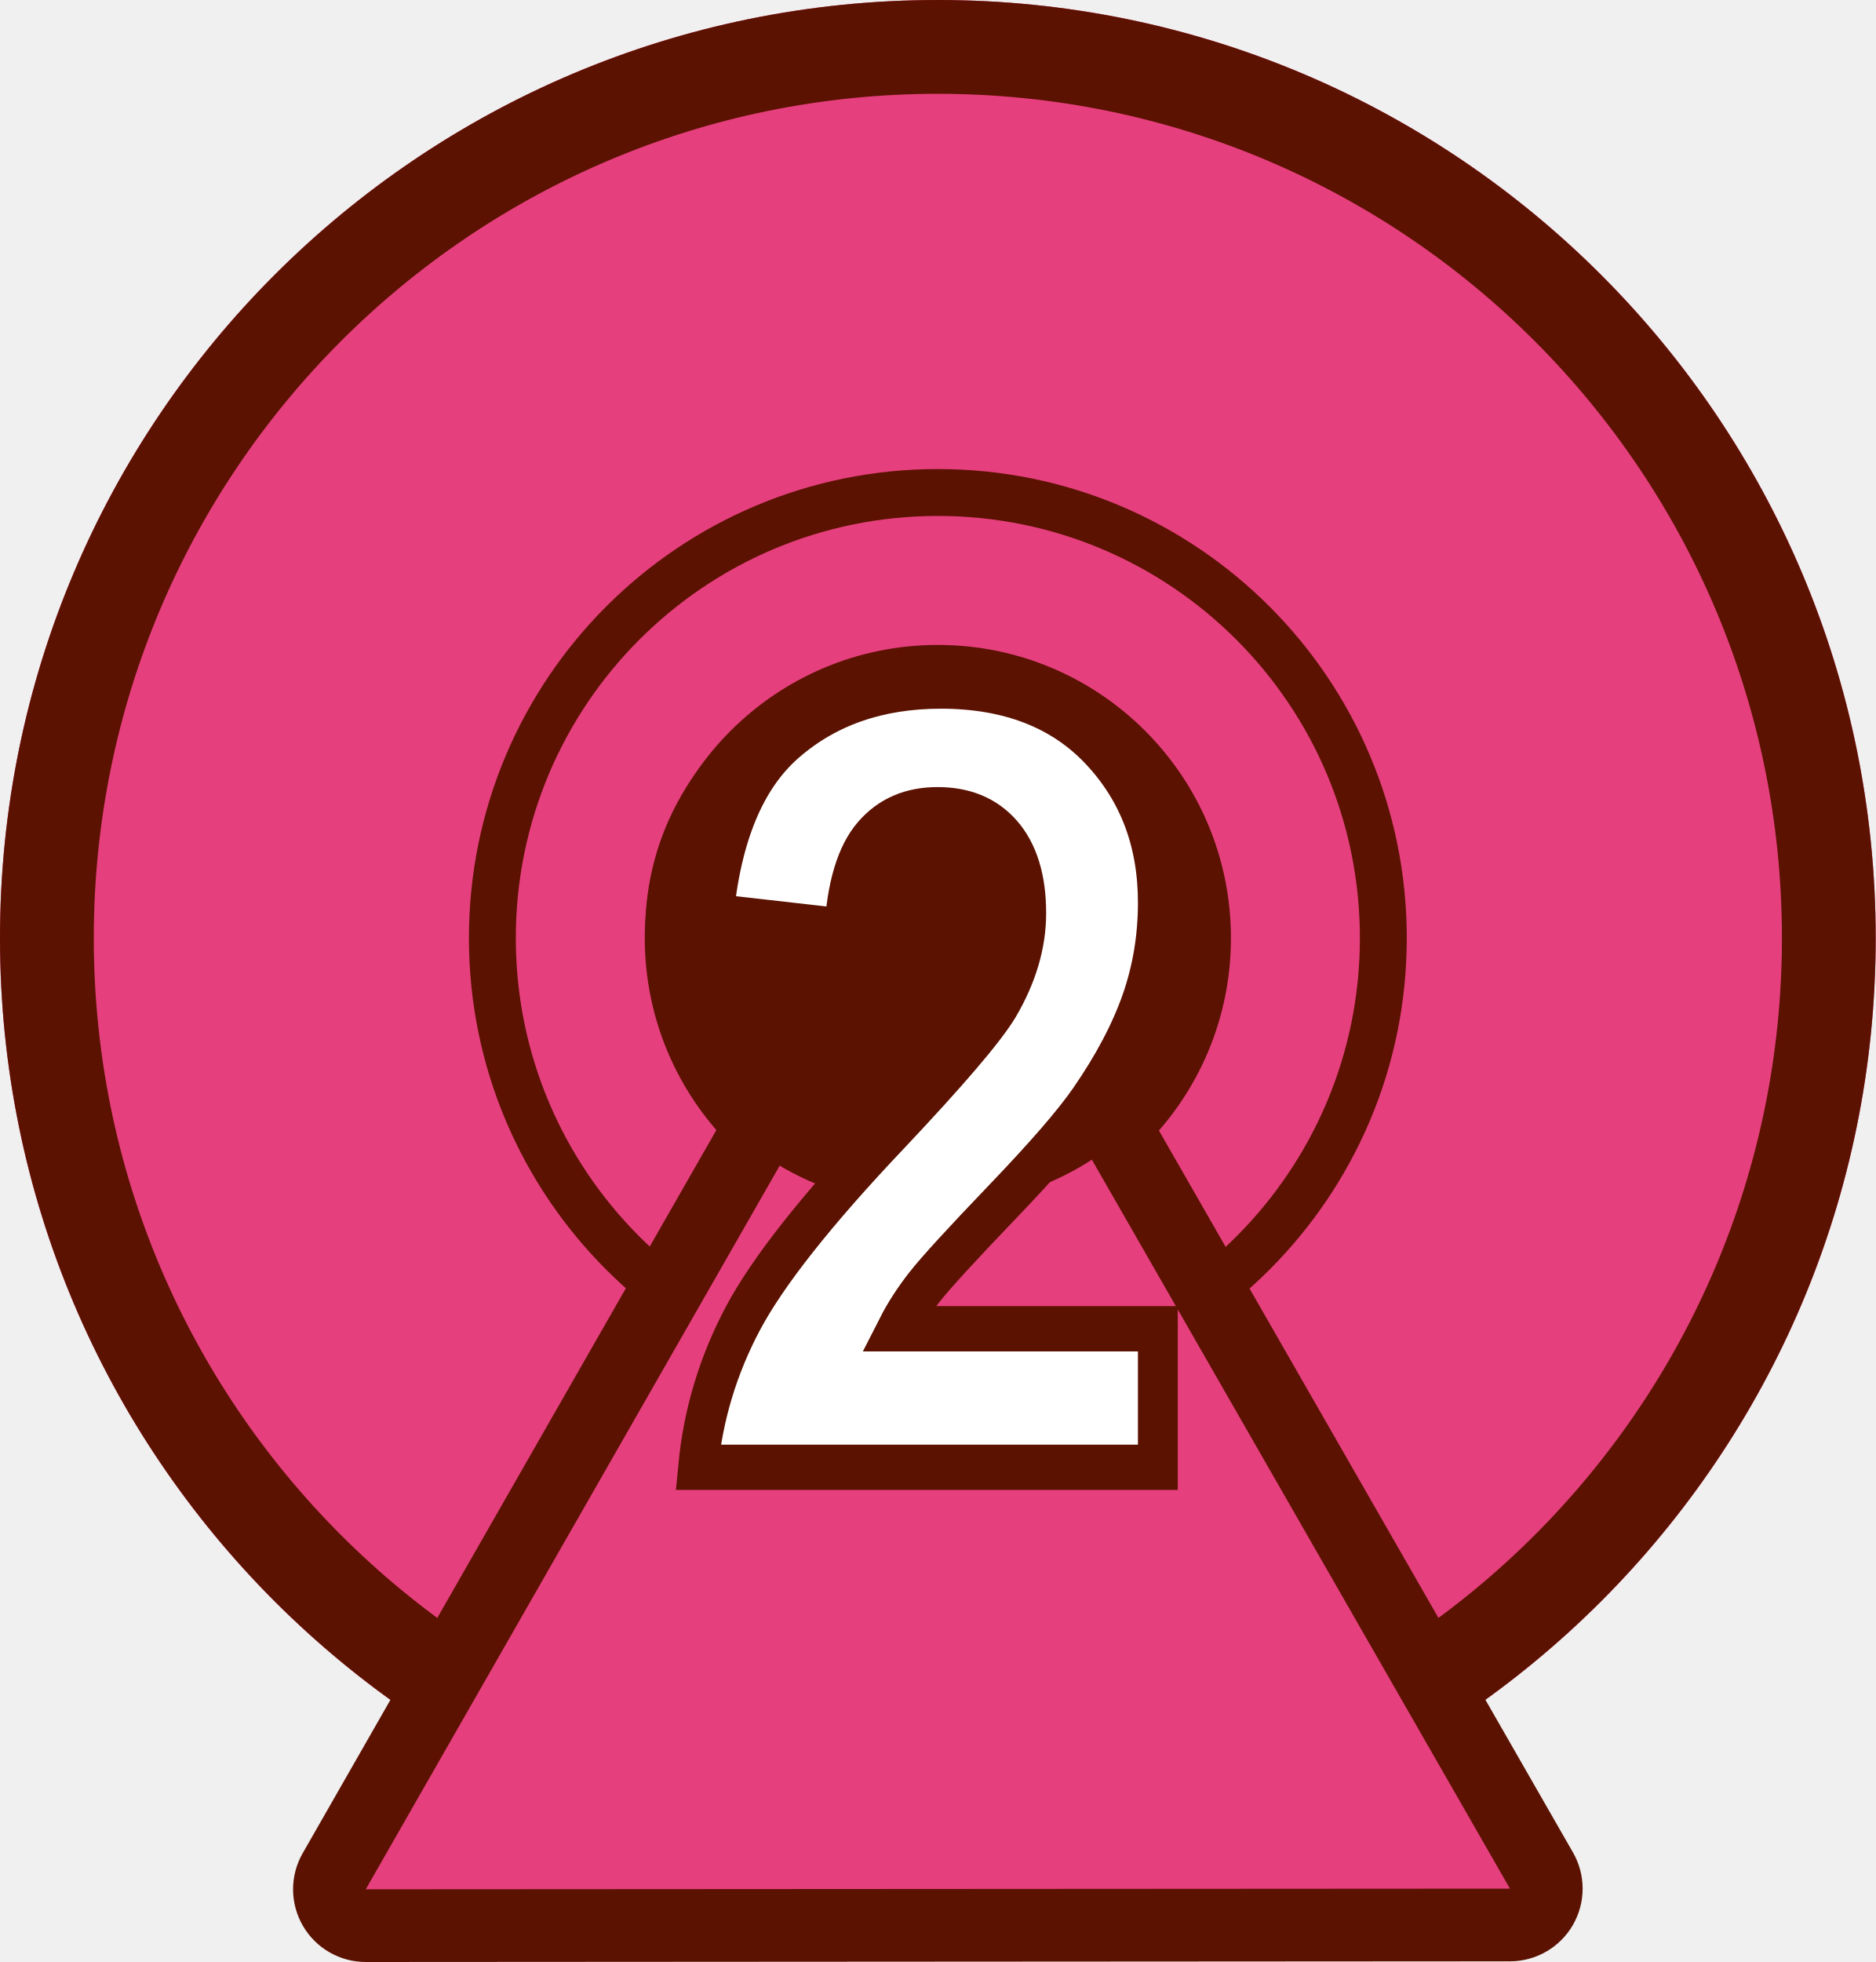
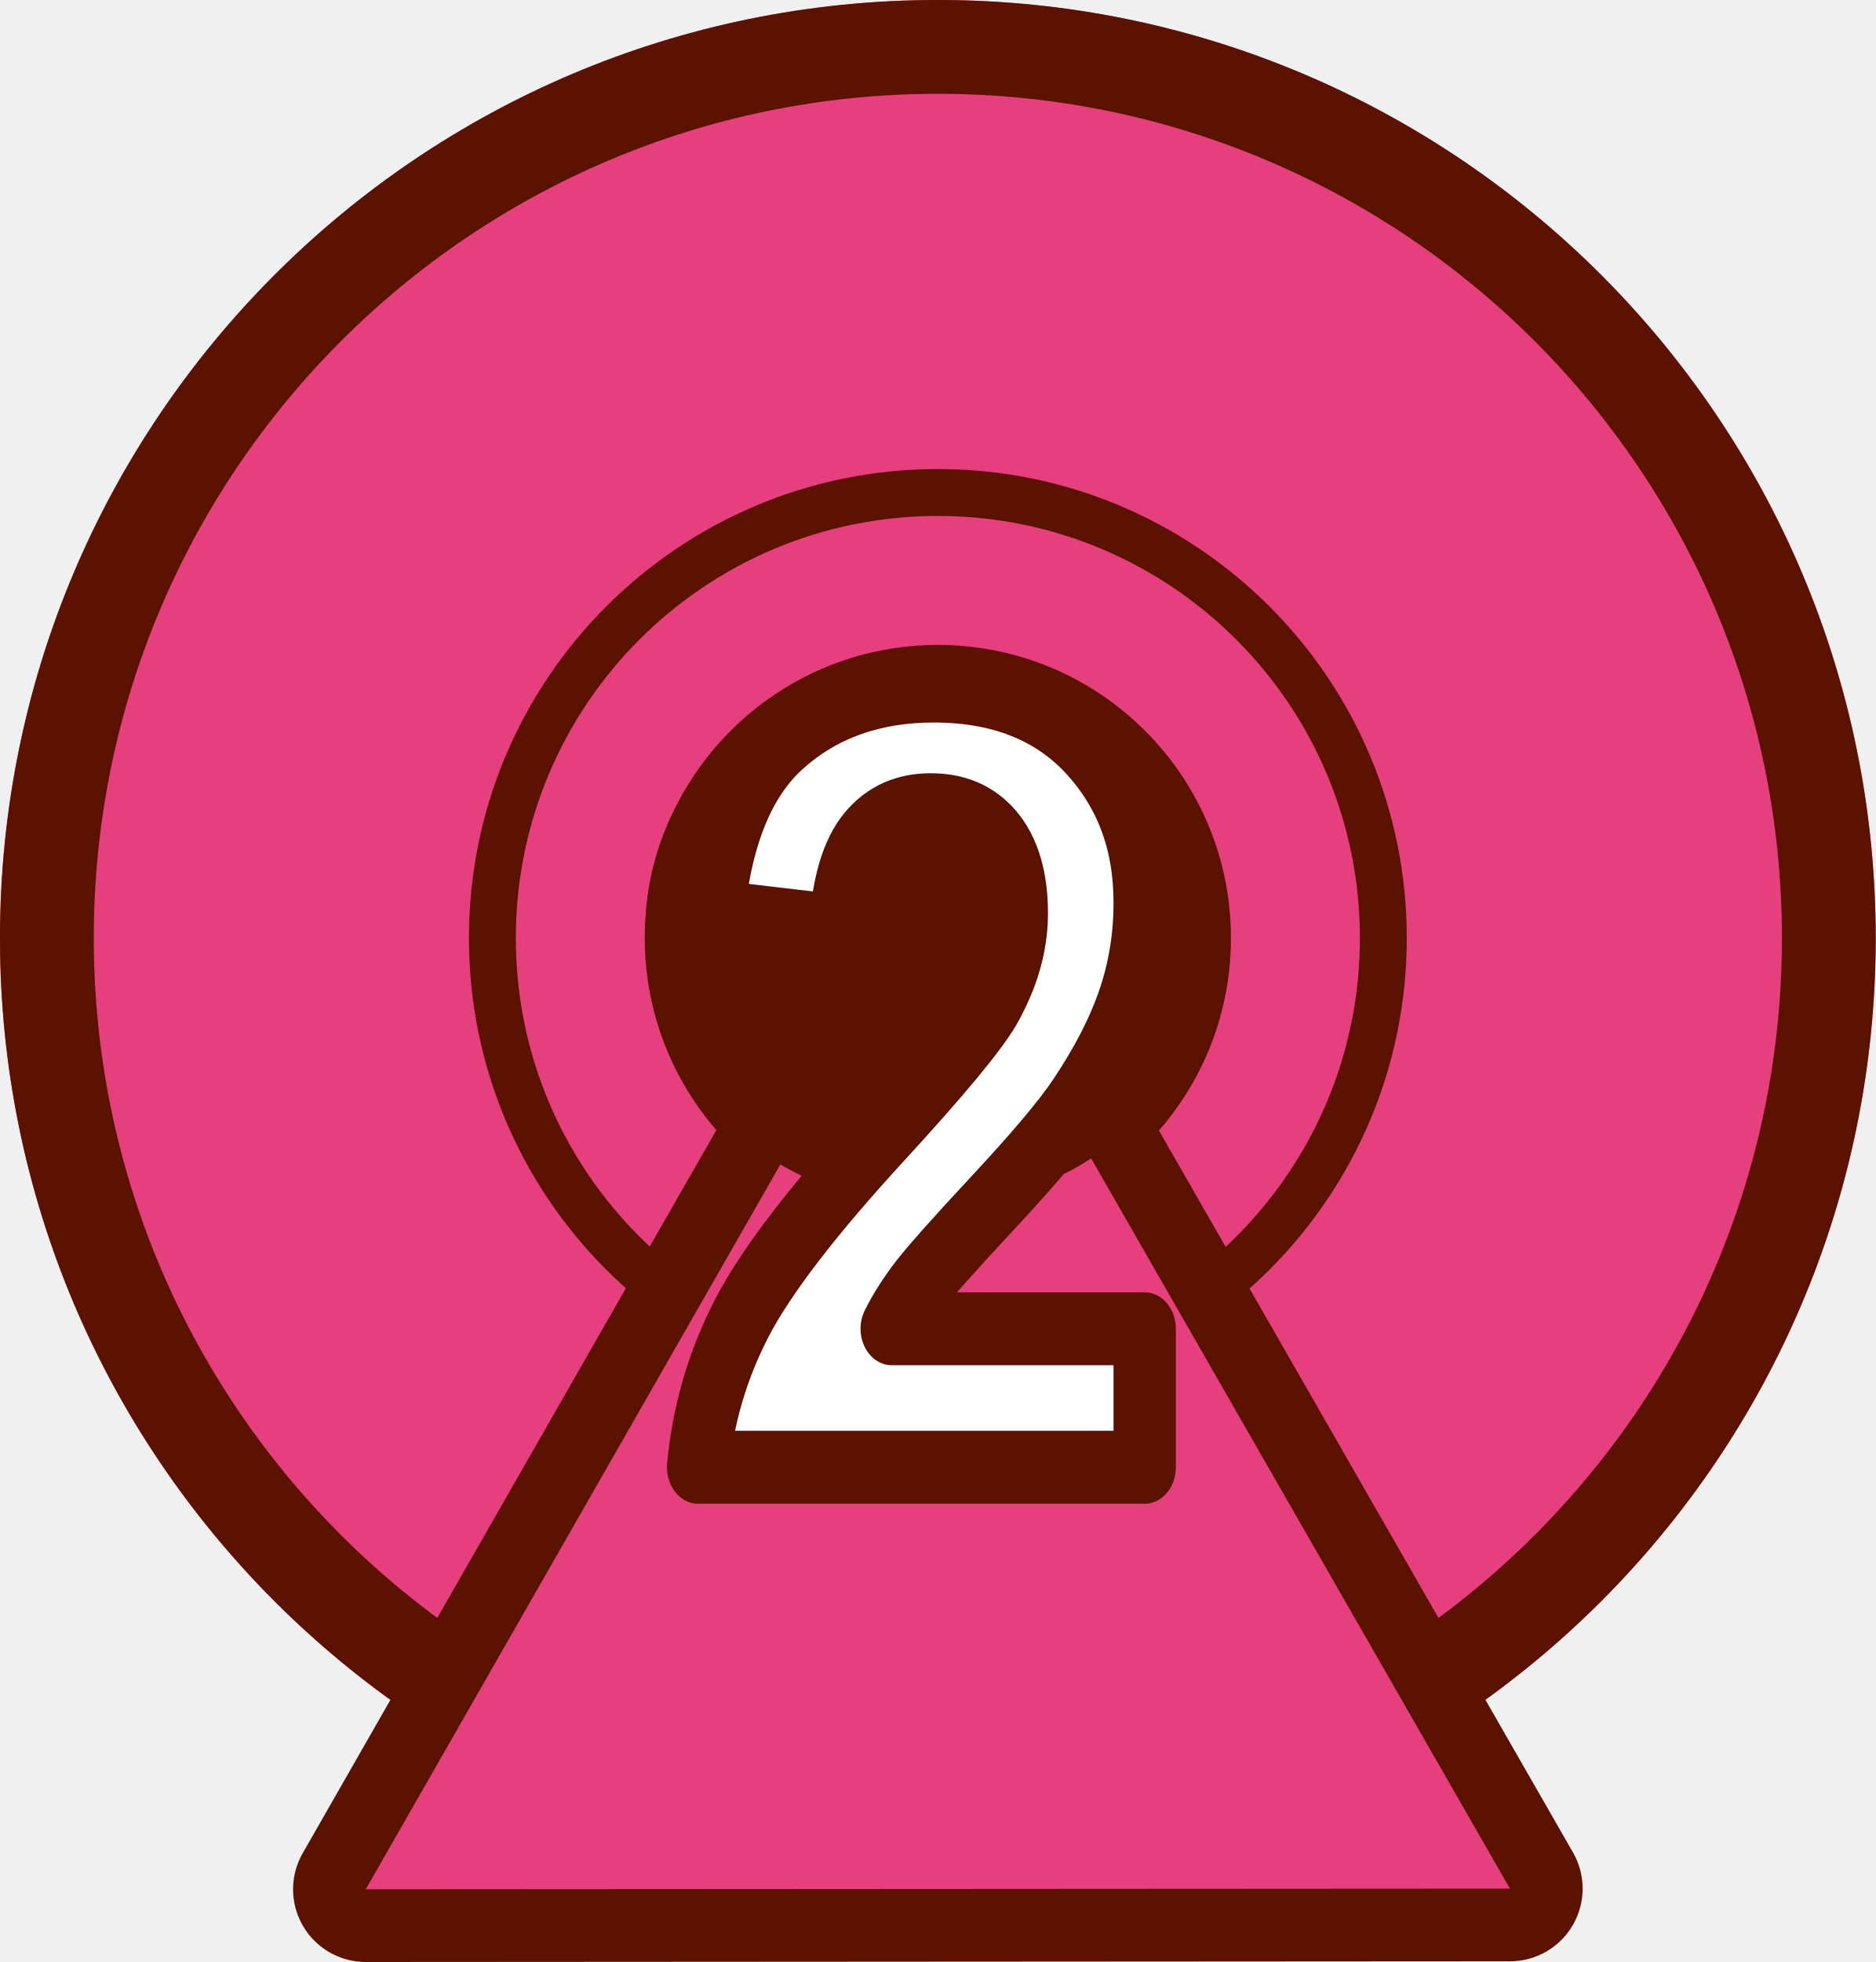
<svg xmlns="http://www.w3.org/2000/svg" width="100" height="104.575" id="svg2" version="1.1">
  <defs id="defs4">
    </defs>
  <g id="layer2" transform="translate(-251,-382.9249)">
    <g style="font-size:40px;font-style:normal;font-weight:normal;line-height:125%;letter-spacing:0px;word-spacing:0px;fill:#ffffff;fill-opacity:1;stroke:#5c1201;stroke-opacity:1;font-family:Sans" id="text3778" transform="matrix(3.375,0,0,3.375,-534.8667,-517.7435)" />
    <g transform="matrix(3.375,0,0,-3.375,-535.1192,946.931)" id="g3785" style="font-size:40px;font-style:normal;font-weight:normal;line-height:125%;letter-spacing:0px;word-spacing:0px;fill:#ffffff;fill-opacity:1;stroke:#5c1201;stroke-opacity:1;font-family:Sans" />
    <g id="g3804" transform="matrix(0.5,0,0,0.5,150.5,217.6062)">
      <g transform="matrix(0.5,0,0,0.5,150.5,217.6062)" id="g4324">
        <path style="fill:#e63f7d;fill-opacity:1;fill-rule:nonzero;stroke:none" d="m 301,226.062 c -110.457,0 -200,89.543 -200,200 0,110.457 89.543,200 200,200 110.457,0 200,-89.543 200,-200 0,-110.457 -89.543,-200 -200,-200 z m 0,157.5 c 23.472,0 42.5,19.028 42.5,42.5 0,23.472 -19.028,42.5 -42.5,42.5 -23.472,0 -42.5,-19.028 -42.5,-42.5 0,-23.472 19.028,-42.5 42.5,-42.5 z" id="path4217" />
        <path style="fill:#5c1201;fill-opacity:1;fill-rule:nonzero;stroke:none" d="m 301,326.063 c -55.228,0 -100,44.772 -100,100 0,55.228 44.772,100 100,100 55.228,0 100,-44.772 100,-100 0,-55.228 -44.772,-100 -100,-100 z m 0,10 c 49.706,0 90,40.294 90,90 0,49.706 -40.294,90 -90,90 -49.706,0 -90,-40.294 -90,-90 0,-49.706 40.294,-90 90,-90 z" id="path4219" />
        <path id="path4224" d="m 301,226.063 c -110.457,0 -200,89.543 -200,200 0,110.457 89.543,200 200,200 110.457,0 200,-89.543 200,-200 0,-110.457 -89.543,-200 -200,-200 z m 0,20 c 99.411,0 180,80.589 180,180 0,99.411 -80.589,180 -180,180 -99.411,0 -180,-80.589 -180,-180 0,-99.411 80.589,-180 180,-180 z" style="fill:#5c1201;fill-opacity:1;fill-rule:nonzero;stroke:none" />
        <path style="fill:#5c1201;fill-opacity:1;fill-rule:nonzero;stroke:none" d="m 301,363.562 c -34.518,0 -62.5,27.982 -62.5,62.5 0,34.518 27.982,62.5 62.5,62.5 34.518,0 62.5,-27.982 62.5,-62.5 0,-34.518 -27.982,-62.5 -62.5,-62.5 z m 0,20 c 23.472,0 42.5,19.028 42.5,42.5 0,23.472 -19.028,42.5 -42.5,42.5 -23.472,0 -42.5,-19.028 -42.5,-42.5 0,-23.472 19.028,-42.5 42.5,-42.5 z" id="path4241" />
        <path style="fill:#ffffff;fill-opacity:1;fill-rule:nonzero;stroke:none" id="path4310" d="m 221.429,117.362 c 0,12.229 -7.675,22.143 -17.143,22.143 -9.468,0 -17.143,-9.914 -17.143,-22.143 0,-12.229 7.675,-22.143 17.143,-22.143 9.468,0 17.143,9.914 17.143,22.143 z" transform="matrix(2.479167,0,0,1.919355,-205.4584,200.8028)" />
        <g id="g4304" transform="translate(1.6540136e-7,-0.09800171)">
          <g transform="matrix(0.774602,0,0,0.7745873,64.72366,-110.673)" id="g4296">
            <path style="font-size:medium;font-style:normal;font-variant:normal;font-weight:normal;font-stretch:normal;text-indent:0;text-align:start;text-decoration:none;line-height:normal;letter-spacing:normal;word-spacing:normal;text-transform:none;direction:ltr;block-progression:tb;writing-mode:lr-tb;text-anchor:start;baseline-shift:baseline;color:#000000;fill:#5c1201;fill-opacity:1;fill-rule:nonzero;stroke:none;stroke-width:40;marker:none;visibility:visible;display:inline;overflow:visible;enable-background:accumulate;font-family:Sans;-inkscape-font-specification:Sans" d="m 303.88,659.885 a 20.002,20.002 0 0 0 -16.375,10.062 l -157.344,275 a 20.002,20.002 0 0 0 17.375,29.938 l 315,-0.188 a 20.002,20.002 0 0 0 17.344,-29.969 L 322.224,669.916 a 20.002,20.002 0 0 0 -18.344,-10.031 z m 1,60.188 123.156,214.656 -246.031,0.125 122.875,-214.781 z" id="path4253" />
            <path id="path4276" d="m 462.529,954.688 -315,0.184 157.342,-275 z" style="fill:#e63f7d;fill-opacity:1;fill-rule:nonzero;stroke:none" />
          </g>
          <path transform="matrix(1.019418,0,0,1.346154,77.89181,179.8413)" d="m 255.714,183.076 c 0,15.385 -16.47,27.857 -36.786,27.857 -20.316,0 -36.786,-12.472 -36.786,-27.857 0,-15.385 16.47,-27.857 36.786,-27.857 20.316,0 36.786,12.472 36.786,27.857 z" id="path4302" style="fill:#e63f7d;fill-opacity:1;fill-rule:nonzero;stroke:none" />
        </g>
      </g>
-       <path transform="matrix(1.206496,0,0,0.572002,74.18474,284.4081)" d="m 211.122,254.342 a 23.739,49.497 0 1 1 -47.477,0 23.739,49.497 0 1 1 47.477,0 z" id="path3800" style="fill:#5c1201;fill-opacity:1;fill-rule:nonzero;stroke:#5c1201;stroke-width:3;stroke-linecap:round;stroke-linejoin:miter;stroke-miterlimit:4;stroke-opacity:1;stroke-dasharray:none" />
-       <g transform="scale(0.9379036,1.066208)" style="font-size:108.671px;font-style:normal;font-weight:bold;line-height:125%;letter-spacing:0px;word-spacing:0px;fill:#ffffff;fill-opacity:1;stroke:#5c1201;stroke-width:4.528;stroke-miterlimit:4;stroke-opacity:1;font-family:Sans;-inkscape-font-specification:Sans Bold" id="text3796">
-         <path d="m 345.939,442.957 0,13.849 -52.266,0 c 0.566,-5.235 2.264,-10.197 5.094,-14.884 2.83,-4.687 8.419,-10.904 16.768,-18.651 6.721,-6.261 10.842,-10.506 12.363,-12.735 2.052,-3.078 3.078,-6.12 3.078,-9.127 -4e-5,-3.325 -0.893,-5.881 -2.68,-7.667 -1.786,-1.786 -4.254,-2.68 -7.402,-2.68 -3.113,7e-5 -5.589,0.938 -7.429,2.812 -1.839,1.875 -2.901,4.988 -3.184,9.339 l -14.857,-1.486 c 0.884,-8.207 3.661,-14.097 8.331,-17.67 4.669,-3.573 10.506,-5.359 17.51,-5.359 7.676,8e-5 13.708,2.07 18.094,6.208 4.386,4.139 6.58,9.286 6.58,15.441 -6e-5,3.502 -0.628,6.836 -1.884,10.002 -1.256,3.166 -3.246,6.482 -5.969,9.949 -1.804,2.299 -5.059,5.607 -9.763,9.923 -4.705,4.316 -7.685,7.181 -8.941,8.596 -1.256,1.415 -2.273,2.795 -3.051,4.139 z" style="" id="path3899" />
+       <path transform="matrix(1.206496,0,0,0.572002,74.18474,284.4081)" d="m 211.122,254.342 c 0,27.337 -10.628,49.497 -23.739,49.497 -13.11,0 -23.739,-22.161 -23.739,-49.497 0,-27.337 10.628,-49.497 23.739,-49.497 13.11,0 23.739,22.161 23.739,49.497 z" id="path3800" style="fill:#5c1201;fill-opacity:1;fill-rule:nonzero;stroke:#5c1201;stroke-width:3;stroke-linecap:round;stroke-linejoin:miter;stroke-miterlimit:4;stroke-opacity:1;stroke-dasharray:none" />
+       <g transform="matrix(0.9110265,0,0,1.066208,7.893086,0)" style="font-size:108.671px;font-style:normal;font-weight:bold;line-height:125%;letter-spacing:0px;word-spacing:0px;fill:#ffffff;fill-opacity:1;stroke:#5c1201;stroke-width:7.292;stroke-miterlimit:4;stroke-opacity:1;stroke-dasharray:none;font-family:Sans;-inkscape-font-specification:Sans Bold;stroke-linejoin:round;stroke-linecap:round" id="text3796">
+         <path d="m 345.939,442.957 0,13.849 -52.266,0 c 0.566,-5.235 2.264,-10.197 5.094,-14.884 2.83,-4.687 8.419,-10.904 16.768,-18.651 6.721,-6.261 10.842,-10.506 12.363,-12.735 2.052,-3.078 3.078,-6.12 3.078,-9.127 -4e-5,-3.325 -0.893,-5.881 -2.68,-7.667 -1.786,-1.786 -4.254,-2.68 -7.402,-2.68 -3.113,7e-5 -5.589,0.938 -7.429,2.812 -1.839,1.875 -2.901,4.988 -3.184,9.339 l -14.857,-1.486 c 0.884,-8.207 3.661,-14.097 8.331,-17.67 4.669,-3.573 10.506,-5.359 17.51,-5.359 7.676,8e-5 13.708,2.07 18.094,6.208 4.386,4.139 6.58,9.286 6.58,15.441 -6e-5,3.502 -0.628,6.836 -1.884,10.002 -1.256,3.166 -3.246,6.482 -5.969,9.949 -1.804,2.299 -5.059,5.607 -9.763,9.923 -4.705,4.316 -7.685,7.181 -8.941,8.596 -1.256,1.415 -2.273,2.795 -3.051,4.139 z" style="stroke-width:7.292;stroke-miterlimit:4;stroke-dasharray:none;stroke-linejoin:round;stroke-linecap:round" id="path3899" />
      </g>
    </g>
  </g>
  <g id="layer1" transform="translate(-251,-382.9249)" />
</svg>
